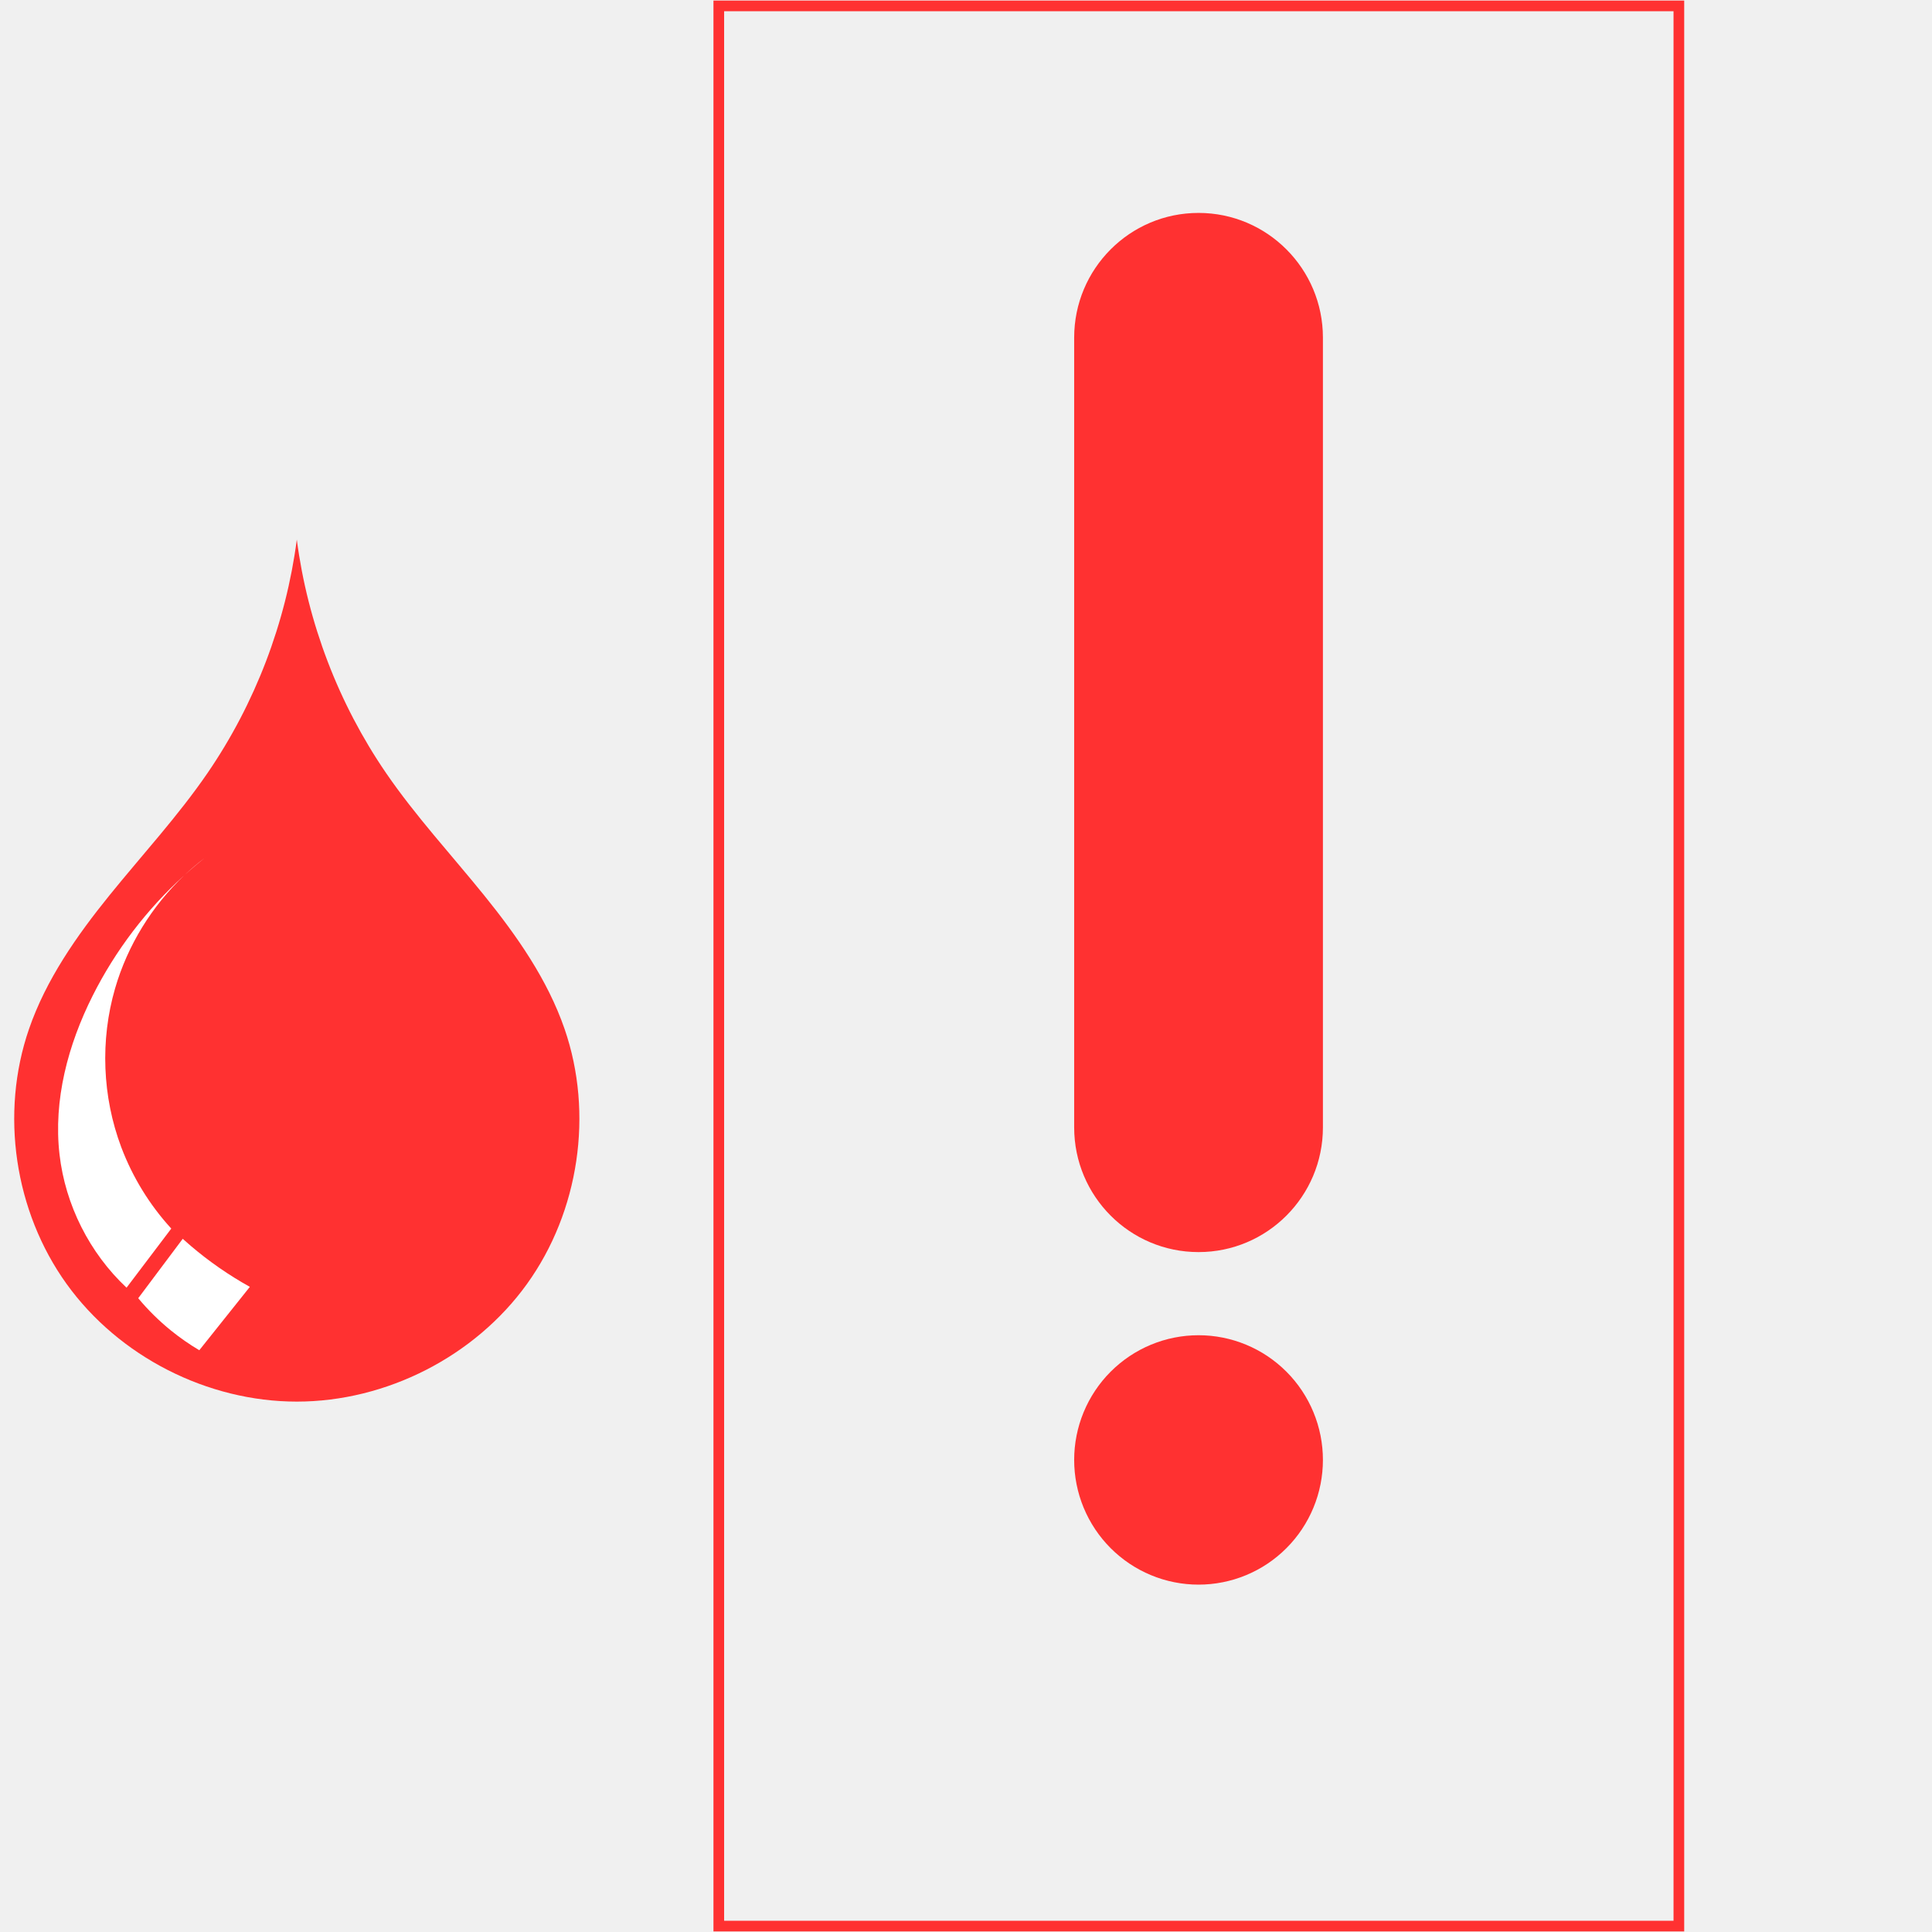
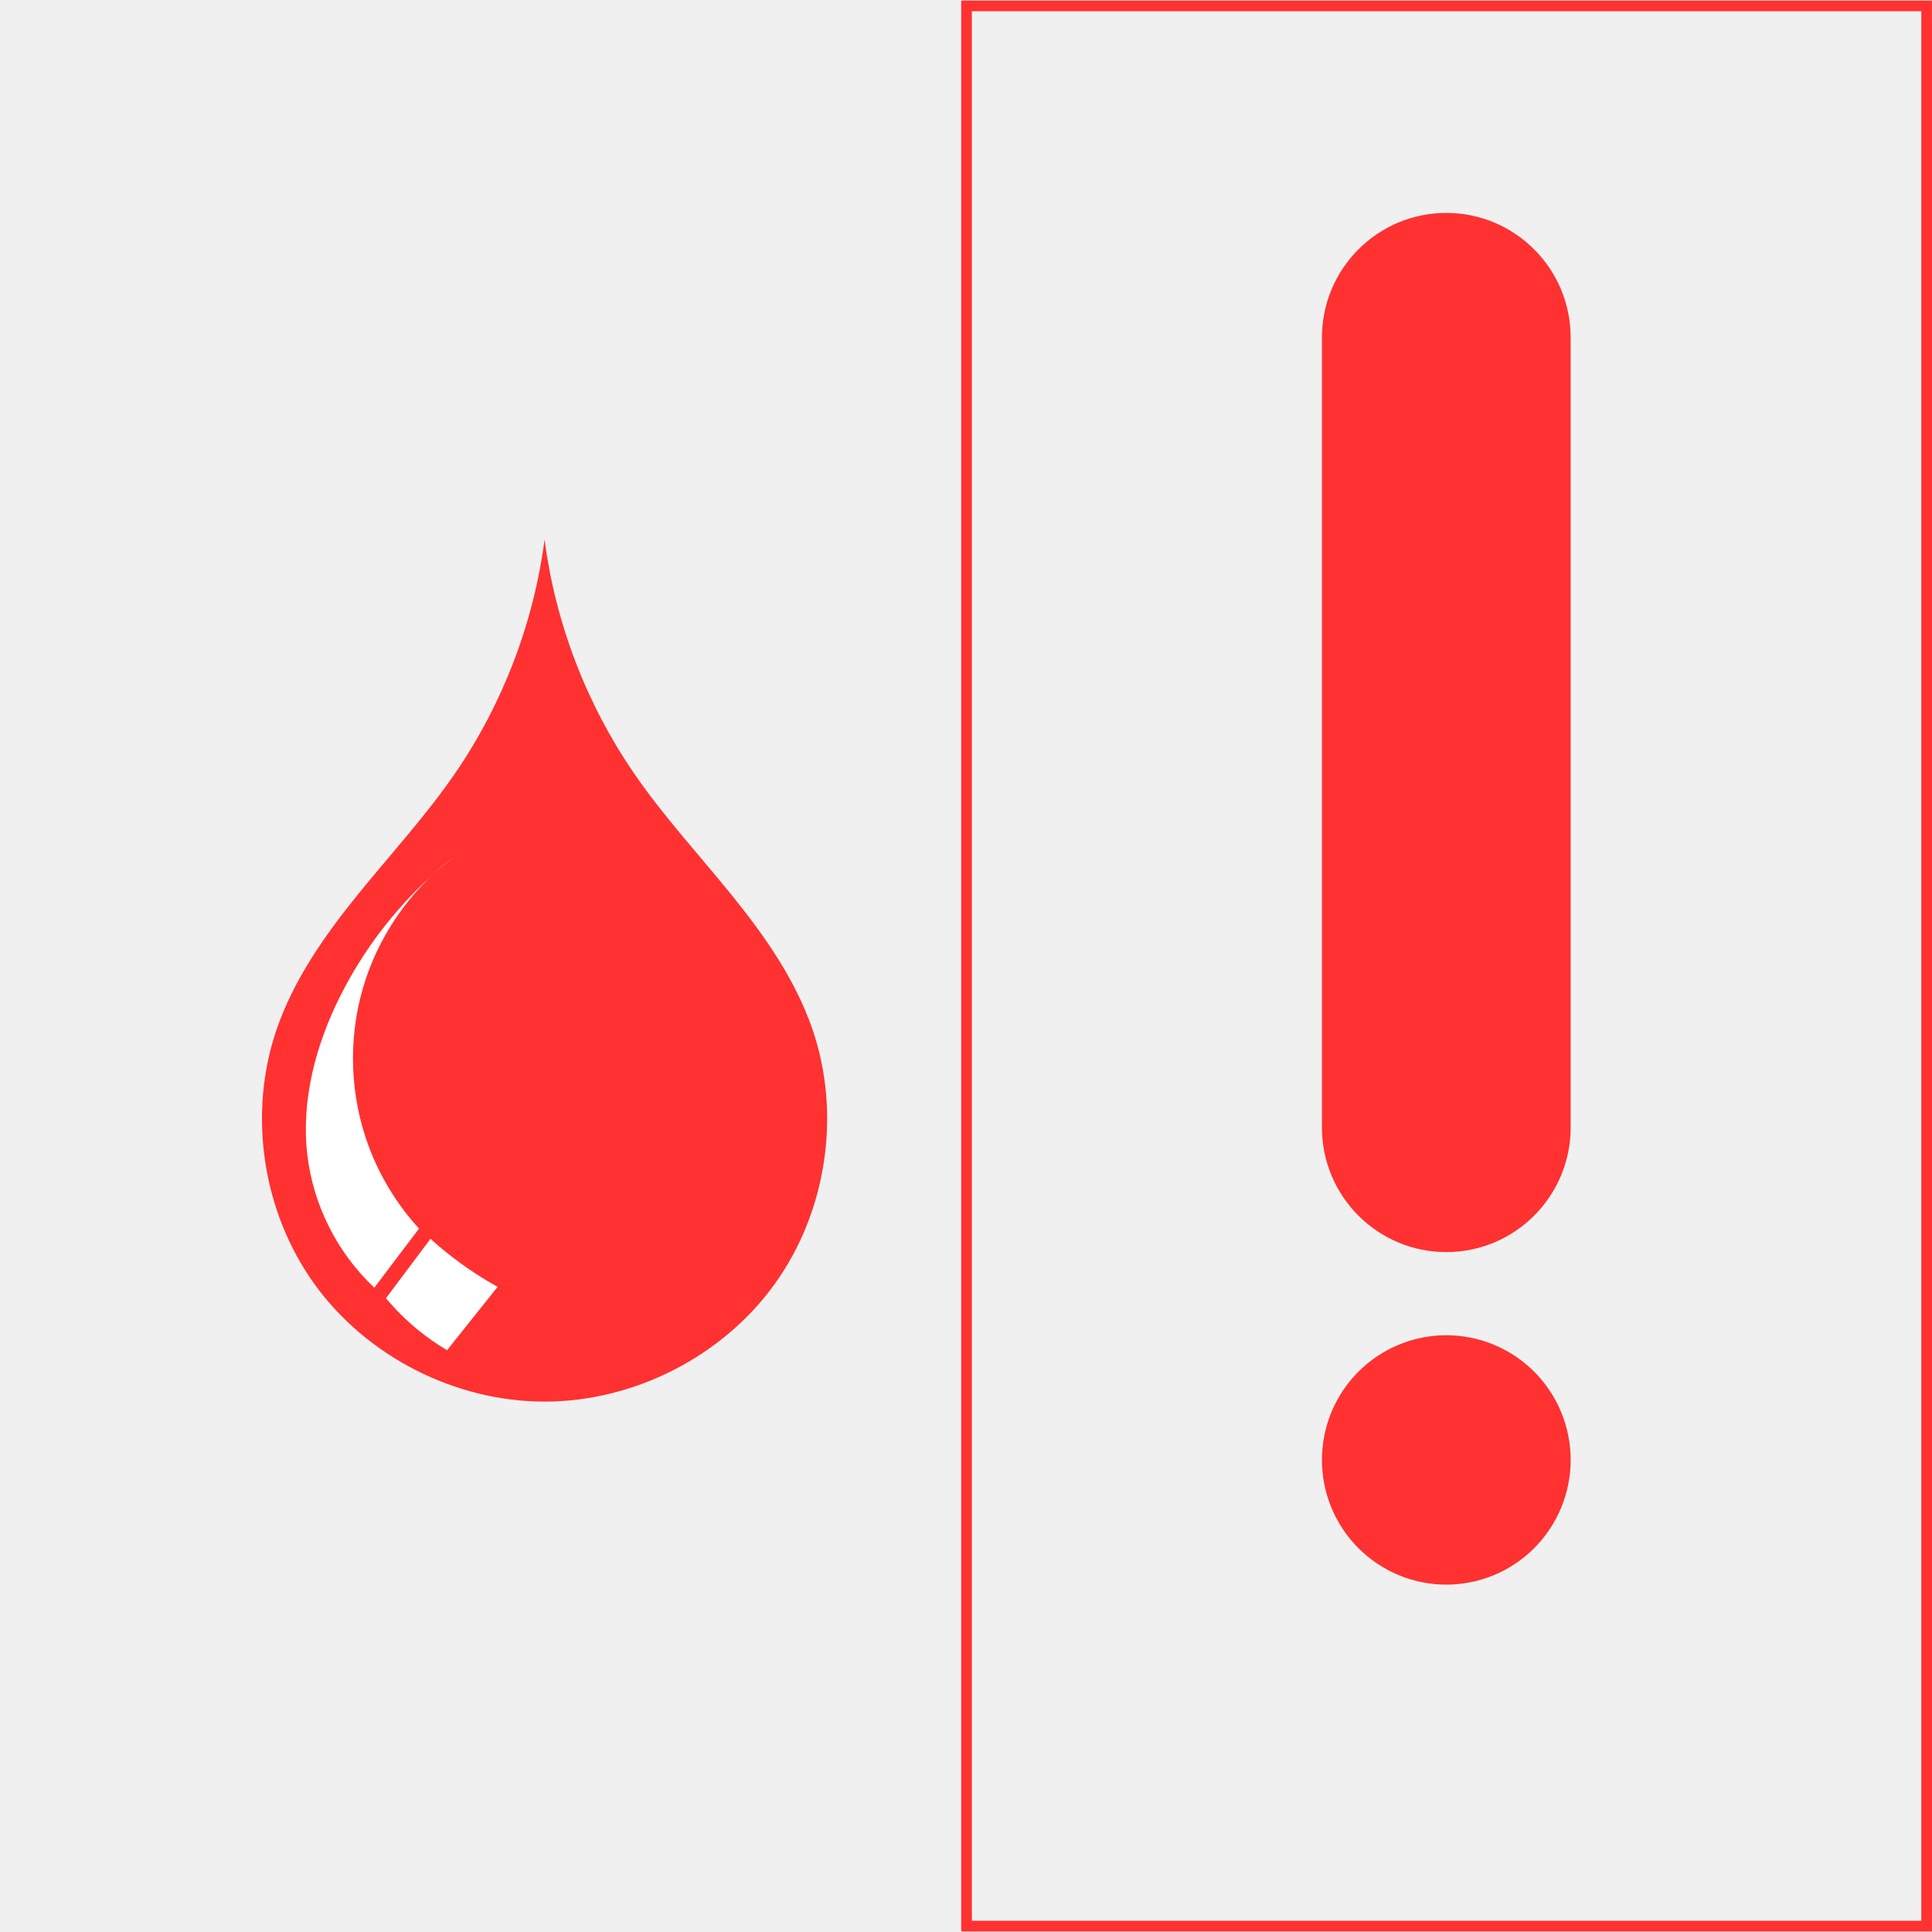
<svg xmlns="http://www.w3.org/2000/svg" width="800" zoomAndPan="magnify" viewBox="0 0 600 600" height="800" preserveAspectRatio="xMidYMid meet" version="1.0">
  <defs>
-     <clipPath id="8273f2dbb9">
-       <path d="M 221.555 0 L 523.055 0 L 523.055 600 L 221.555 600 Z M 221.555 0 " clip-rule="nonzero" />
+     <clipPath id="e06efbc6ed">
+       <path d="M 298.5 0 L 600 0 L 600 600 L 298.5 600 Z M 298.5 0 " clip-rule="nonzero" />
    </clipPath>
-     <clipPath id="7b53dc391c">
-       <path d="M 333.594 414 L 410.844 414 L 410.844 492.121 L 333.594 492.121 Z M 333.594 414 " clip-rule="nonzero" />
+     <clipPath id="56b4b24c84">
+       <path d="M 410.535 414 L 487.785 414 L 487.785 492.121 L 410.535 492.121 Z M 410.535 414 " clip-rule="nonzero" />
    </clipPath>
-     <clipPath id="e9e1a6123b">
-       <path d="M 333.594 66.121 L 410.844 66.121 L 410.844 389 L 333.594 389 Z M 333.594 66.121 " clip-rule="nonzero" />
+     <clipPath id="3e8fde9cd7">
+       <path d="M 410.535 66.121 L 487.785 66.121 L 487.785 389 L 410.535 389 Z M 410.535 66.121 " clip-rule="nonzero" />
    </clipPath>
-     <clipPath id="9feecd636b">
-       <path d="M 4 167.07 L 180 167.07 L 180 435.57 L 4 435.57 Z M 4 167.07 " clip-rule="nonzero" />
+     <clipPath id="d3c9c0de8c">
+       <path d="M 81 167.07 L 257 167.07 L 257 435.57 L 81 435.57 Z M 81 167.07 " clip-rule="nonzero" />
    </clipPath>
  </defs>
-   <g clip-path="url(#8273f2dbb9)">
-     <path fill="#ff3131" d="M 224.883 596.512 L 224.883 3.492 L 519.73 3.492 L 519.73 596.512 Z M 523.043 0.18 L 221.57 0.18 L 221.57 599.82 L 523.043 599.82 L 523.043 0.18 " fill-opacity="1" fill-rule="nonzero" />
+   <g clip-path="url(#e06efbc6ed)">
+     <path fill="#ff3131" d="M 301.824 596.512 L 301.824 3.492 L 596.676 3.492 L 596.676 596.512 Z M 599.988 0.18 L 298.512 0.18 L 298.512 599.82 L 599.988 599.82 L 599.988 0.18 " fill-opacity="1" fill-rule="nonzero" />
  </g>
-   <g clip-path="url(#7b53dc391c)">
-     <path fill="#ff3131" d="M 410.844 453.395 C 410.844 454.66 410.781 455.926 410.656 457.188 C 410.531 458.453 410.348 459.703 410.102 460.949 C 409.852 462.191 409.547 463.422 409.18 464.637 C 408.812 465.848 408.387 467.043 407.902 468.215 C 407.418 469.387 406.879 470.531 406.281 471.648 C 405.684 472.766 405.035 473.855 404.332 474.91 C 403.629 475.965 402.879 476.98 402.074 477.961 C 401.273 478.941 400.422 479.879 399.527 480.777 C 398.633 481.676 397.699 482.523 396.719 483.328 C 395.742 484.133 394.727 484.887 393.676 485.594 C 392.625 486.297 391.539 486.949 390.426 487.547 C 389.309 488.145 388.168 488.688 387 489.172 C 385.828 489.656 384.641 490.086 383.43 490.453 C 382.219 490.82 380.992 491.129 379.754 491.375 C 378.512 491.625 377.262 491.809 376.004 491.934 C 374.742 492.059 373.48 492.121 372.219 492.121 C 370.953 492.121 369.691 492.059 368.43 491.934 C 367.172 491.809 365.922 491.625 364.68 491.375 C 363.441 491.129 362.215 490.82 361.004 490.453 C 359.793 490.086 358.605 489.656 357.438 489.172 C 356.266 488.688 355.125 488.145 354.008 487.547 C 352.895 486.949 351.809 486.297 350.758 485.594 C 349.707 484.887 348.691 484.133 347.715 483.328 C 346.734 482.523 345.801 481.676 344.906 480.777 C 344.012 479.879 343.16 478.941 342.359 477.961 C 341.559 476.98 340.805 475.965 340.102 474.91 C 339.398 473.855 338.75 472.766 338.152 471.648 C 337.555 470.531 337.016 469.387 336.531 468.215 C 336.047 467.043 335.621 465.848 335.254 464.637 C 334.887 463.422 334.582 462.191 334.336 460.949 C 334.086 459.703 333.902 458.453 333.777 457.188 C 333.652 455.926 333.594 454.66 333.594 453.395 C 333.594 452.125 333.652 450.859 333.777 449.598 C 333.902 448.336 334.086 447.082 334.336 445.836 C 334.582 444.594 334.887 443.363 335.254 442.152 C 335.621 440.938 336.047 439.746 336.531 438.574 C 337.016 437.402 337.555 436.258 338.152 435.137 C 338.75 434.02 339.398 432.934 340.102 431.879 C 340.805 430.824 341.559 429.805 342.359 428.824 C 343.16 427.844 344.012 426.906 344.906 426.008 C 345.801 425.113 346.734 424.262 347.715 423.457 C 348.691 422.652 349.707 421.898 350.758 421.191 C 351.809 420.488 352.895 419.836 354.008 419.238 C 355.125 418.641 356.266 418.098 357.438 417.613 C 358.605 417.129 359.793 416.703 361.004 416.332 C 362.215 415.965 363.441 415.656 364.68 415.41 C 365.922 415.164 367.172 414.977 368.43 414.852 C 369.691 414.73 370.953 414.668 372.219 414.668 C 373.48 414.668 374.742 414.73 376.004 414.852 C 377.262 414.977 378.512 415.164 379.754 415.41 C 380.992 415.656 382.219 415.965 383.43 416.332 C 384.641 416.703 385.828 417.129 387 417.613 C 388.168 418.098 389.309 418.641 390.426 419.238 C 391.539 419.836 392.625 420.488 393.676 421.191 C 394.727 421.898 395.742 422.652 396.719 423.457 C 397.699 424.262 398.633 425.113 399.527 426.008 C 400.422 426.906 401.273 427.844 402.074 428.824 C 402.879 429.805 403.629 430.824 404.332 431.879 C 405.035 432.934 405.684 434.02 406.281 435.137 C 406.879 436.258 407.418 437.402 407.902 438.574 C 408.387 439.746 408.812 440.938 409.18 442.152 C 409.547 443.363 409.852 444.594 410.102 445.836 C 410.348 447.082 410.531 448.336 410.656 449.598 C 410.781 450.859 410.844 452.125 410.844 453.395 Z M 410.844 453.395 " fill-opacity="1" fill-rule="nonzero" />
+   <g clip-path="url(#56b4b24c84)">
+     <path fill="#ff3131" d="M 487.785 453.395 C 487.785 454.66 487.723 455.926 487.602 457.188 C 487.477 458.453 487.289 459.703 487.043 460.949 C 486.797 462.191 486.488 463.422 486.121 464.637 C 485.754 465.848 485.328 467.043 484.844 468.215 C 484.359 469.387 483.82 470.531 483.227 471.648 C 482.629 472.766 481.98 473.855 481.277 474.91 C 480.574 475.965 479.82 476.98 479.02 477.961 C 478.215 478.941 477.367 479.879 476.473 480.777 C 475.578 481.676 474.641 482.523 473.664 483.328 C 472.688 484.133 471.672 484.887 470.621 485.594 C 469.566 486.297 468.484 486.949 467.367 487.547 C 466.254 488.145 465.109 488.688 463.941 489.172 C 462.773 489.656 461.582 490.086 460.371 490.453 C 459.164 490.82 457.938 491.129 456.695 491.375 C 455.457 491.625 454.207 491.809 452.945 491.934 C 451.688 492.059 450.426 492.121 449.16 492.121 C 447.895 492.121 446.633 492.059 445.375 491.934 C 444.117 491.809 442.867 491.625 441.625 491.375 C 440.383 491.129 439.16 490.82 437.949 490.453 C 436.738 490.086 435.547 489.656 434.379 489.172 C 433.211 488.688 432.07 488.145 430.953 487.547 C 429.836 486.949 428.754 486.297 427.703 485.594 C 426.648 484.887 425.637 484.133 424.656 483.328 C 423.68 482.523 422.742 481.676 421.848 480.777 C 420.953 479.879 420.105 478.941 419.305 477.961 C 418.5 476.98 417.746 475.965 417.047 474.91 C 416.344 473.855 415.691 472.766 415.098 471.648 C 414.5 470.531 413.961 469.387 413.477 468.215 C 412.992 467.043 412.566 465.848 412.199 464.637 C 411.832 463.422 411.523 462.191 411.277 460.949 C 411.031 459.703 410.844 458.453 410.723 457.188 C 410.598 455.926 410.535 454.66 410.535 453.395 C 410.535 452.125 410.598 450.859 410.723 449.598 C 410.844 448.336 411.031 447.082 411.277 445.836 C 411.523 444.594 411.832 443.363 412.199 442.152 C 412.566 440.938 412.992 439.746 413.477 438.574 C 413.961 437.402 414.5 436.258 415.098 435.137 C 415.691 434.02 416.344 432.934 417.047 431.879 C 417.746 430.824 418.5 429.805 419.305 428.824 C 420.105 427.844 420.953 426.906 421.848 426.008 C 422.742 425.113 423.68 424.262 424.656 423.457 C 425.637 422.652 426.648 421.898 427.703 421.191 C 428.754 420.488 429.836 419.836 430.953 419.238 C 432.07 418.641 433.211 418.098 434.379 417.613 C 435.547 417.129 436.738 416.703 437.949 416.332 C 439.16 415.965 440.383 415.656 441.625 415.41 C 442.867 415.164 444.117 414.977 445.375 414.852 C 446.633 414.73 447.895 414.668 449.16 414.668 C 450.426 414.668 451.688 414.73 452.945 414.852 C 454.207 414.977 455.457 415.164 456.695 415.41 C 457.938 415.656 459.164 415.965 460.371 416.332 C 461.582 416.703 462.773 417.129 463.941 417.613 C 465.109 418.098 466.254 418.641 467.367 419.238 C 468.484 419.836 469.566 420.488 470.621 421.191 C 471.672 421.898 472.688 422.652 473.664 423.457 C 474.641 424.262 475.578 425.113 476.473 426.008 C 477.367 426.906 478.215 427.844 479.02 428.824 C 479.82 429.805 480.574 430.824 481.277 431.879 C 481.98 432.934 482.629 434.02 483.227 435.137 C 483.82 436.258 484.359 437.402 484.844 438.574 C 485.328 439.746 485.754 440.938 486.121 442.152 C 486.488 443.363 486.797 444.594 487.043 445.836 C 487.289 447.082 487.477 448.336 487.602 449.598 C 487.723 450.859 487.785 452.125 487.785 453.395 Z M 487.785 453.395 " fill-opacity="1" fill-rule="nonzero" />
  </g>
-   <g clip-path="url(#e9e1a6123b)">
-     <path fill="#ff3131" d="M 410.844 350.121 C 410.844 371.512 393.539 388.848 372.219 388.848 C 350.883 388.848 333.594 371.512 333.594 350.121 L 333.594 104.852 C 333.594 83.461 350.883 66.125 372.219 66.125 C 393.539 66.125 410.844 83.461 410.844 104.852 Z M 410.844 350.121 " fill-opacity="1" fill-rule="nonzero" />
+   <g clip-path="url(#3e8fde9cd7)">
+     <path fill="#ff3131" d="M 487.785 350.121 C 487.785 371.512 470.48 388.848 449.16 388.848 C 427.828 388.848 410.535 371.512 410.535 350.121 L 410.535 104.852 C 410.535 83.461 427.828 66.125 449.16 66.125 C 470.48 66.125 487.785 83.461 487.785 104.852 Z M 487.785 350.121 " fill-opacity="1" fill-rule="nonzero" />
  </g>
-   <g clip-path="url(#9feecd636b)">
-     <path fill="#ff3131" d="M 92.176 167.57 C 88.801 193.457 79.219 218.52 64.453 240.07 C 55.273 253.461 44.199 265.43 33.988 278.059 C 23.781 290.684 14.301 304.227 9.008 319.566 C -0.039 345.781 4.488 376.25 20.707 398.77 C 36.922 421.285 64.379 435.281 92.172 435.281 C 119.969 435.281 147.426 421.285 163.641 398.77 C 179.859 376.25 184.387 345.781 175.34 319.566 C 170.047 304.227 160.566 290.684 150.359 278.059 C 140.148 265.43 129.074 253.461 119.895 240.07 C 105.129 218.52 95.547 193.457 92.172 167.57 Z M 92.176 167.57 " fill-opacity="1" fill-rule="nonzero" />
+   <g clip-path="url(#d3c9c0de8c)">
+     <path fill="#ff3131" d="M 169.117 167.57 C 165.746 193.457 156.164 218.52 141.395 240.07 C 132.219 253.461 121.141 265.43 110.934 278.059 C 100.723 290.684 91.242 304.227 85.949 319.566 C 76.902 345.781 81.434 376.25 97.648 398.77 C 113.867 421.285 141.324 435.281 169.117 435.281 C 196.91 435.281 224.367 421.285 240.586 398.77 C 256.805 376.25 261.332 345.781 252.285 319.566 C 246.992 304.227 237.512 290.684 227.301 278.059 C 217.094 265.43 206.016 253.461 196.84 240.07 C 182.07 218.52 172.488 193.457 169.117 167.57 Z M 169.117 167.57 " fill-opacity="1" fill-rule="nonzero" />
  </g>
-   <path fill="#ffffff" d="M 63.809 266.262 C 61.527 267.984 59.348 269.836 57.27 271.797 C 59.387 269.879 61.566 268.035 63.809 266.262 Z M 57.27 271.797 C 45.57 282.395 35.844 295.156 28.766 309.25 C 21.117 324.477 16.531 341.652 18.488 358.566 C 20.293 374.203 27.805 389.121 39.301 399.902 L 53.191 381.547 C 46.469 374.211 41.168 365.582 37.66 356.277 C 31.758 340.602 31.078 323.02 35.746 306.938 C 39.625 293.594 47.168 281.348 57.27 271.797 Z M 56.75 384.723 L 42.926 403.172 C 45.969 406.828 49.375 410.184 53.07 413.184 C 55.852 415.441 58.805 417.496 61.891 419.328 L 77.594 399.645 C 71.082 396.027 64.93 391.762 59.262 386.93 C 58.414 386.207 57.574 385.473 56.75 384.723 Z M 56.75 384.723 " fill-opacity="1" fill-rule="nonzero" />
+   <path fill="#ffffff" d="M 140.75 266.262 C 138.469 267.984 136.289 269.836 134.215 271.797 C 136.332 269.879 138.512 268.035 140.75 266.262 Z M 134.215 271.797 C 122.516 282.395 112.785 295.156 105.707 309.25 C 98.062 324.477 93.477 341.652 95.43 358.566 C 97.238 374.203 104.75 389.121 116.246 399.902 L 130.133 381.547 C 123.414 374.211 118.109 365.582 114.605 356.277 C 108.703 340.602 108.02 323.02 112.691 306.938 C 116.566 293.594 124.113 281.348 134.215 271.797 Z M 133.691 384.723 L 119.867 403.172 C 122.914 406.828 126.316 410.184 130.012 413.184 C 132.797 415.441 135.746 417.496 138.832 419.328 L 154.539 399.645 C 148.023 396.027 141.875 391.762 136.207 386.93 C 135.359 386.207 134.52 385.473 133.691 384.723 Z M 133.691 384.723 " fill-opacity="1" fill-rule="nonzero" />
</svg>
